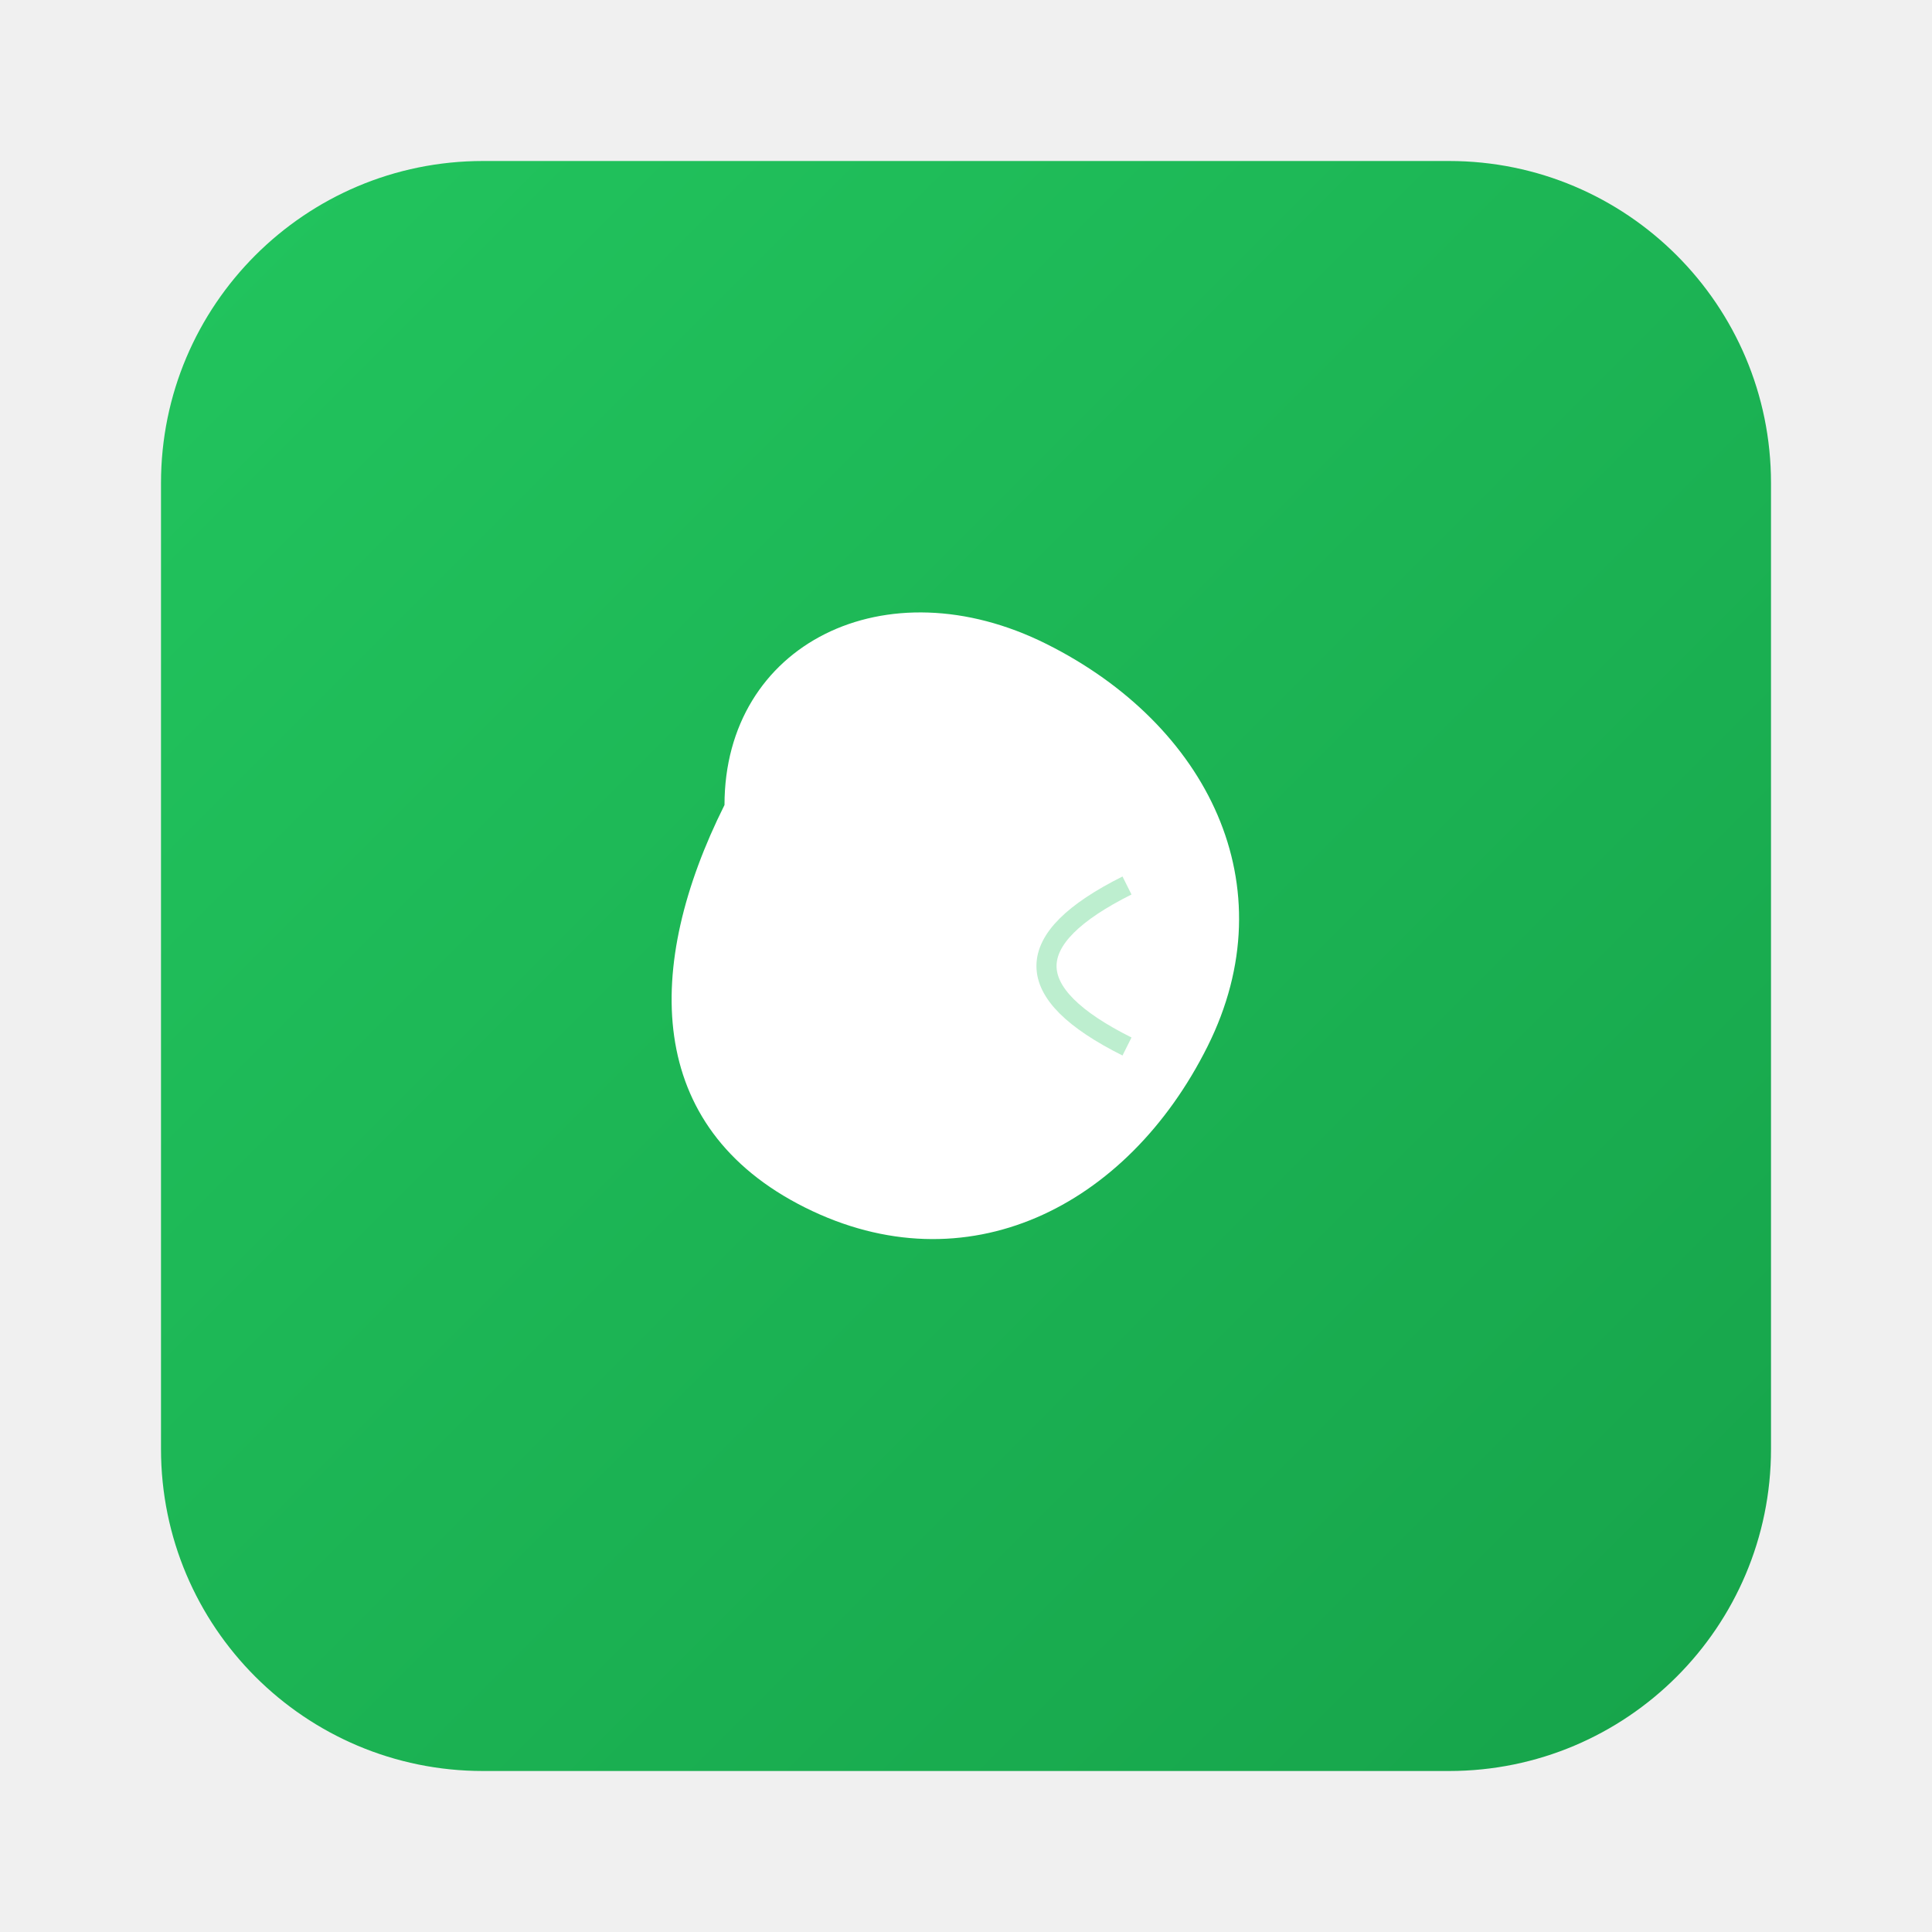
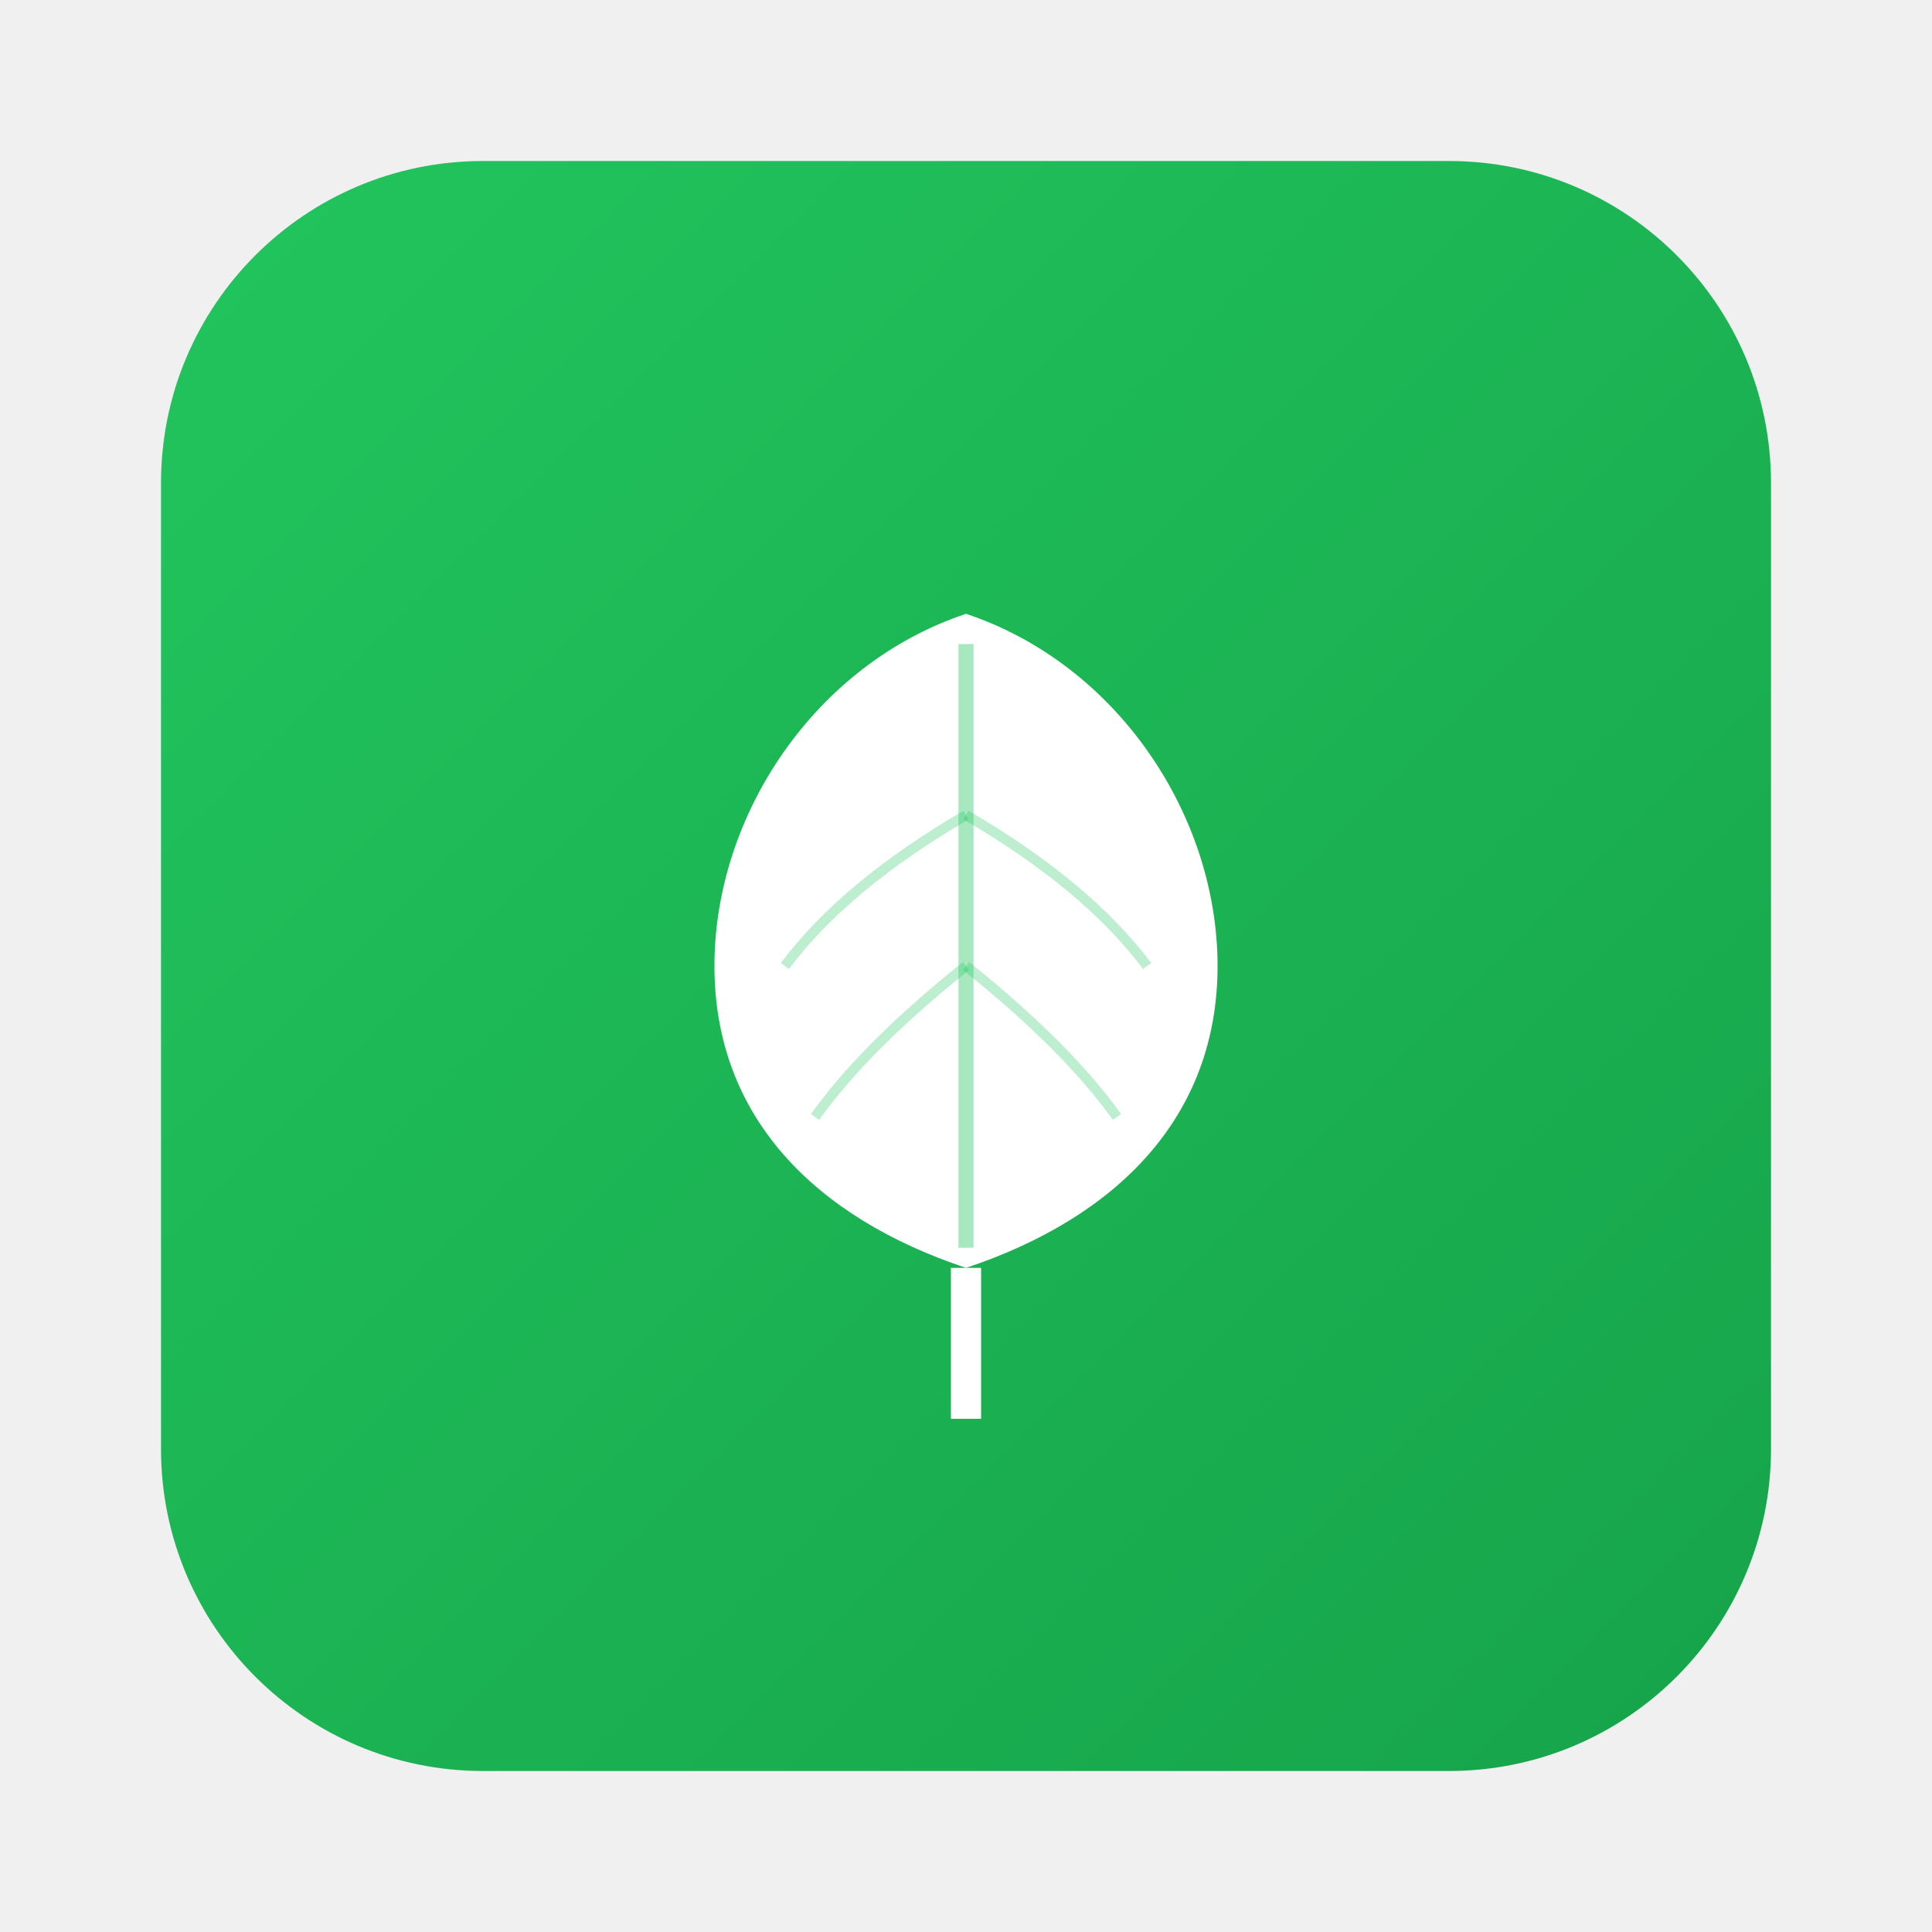
<svg xmlns="http://www.w3.org/2000/svg" width="192" height="192" viewBox="0 0 192 192">
  <defs>
    <linearGradient id="greenGradient" x1="0%" y1="0%" x2="100%" y2="100%">
      <stop offset="0%" style="stop-color:#22c55e" />
      <stop offset="100%" style="stop-color:#16a34a" />
    </linearGradient>
  </defs>
  <rect x="16" y="16" width="160" height="160" rx="32" fill="url(#greenGradient)" />
  <g transform="translate(96, 96)">
-     <path d="M-24,-16 C-24,-32 -8,-40 8,-32 C24,-24 32,-8 24,8 C16,24 0, 32 -16,24 C-32,16 -32,0 -24,-16 Z" fill="white" />
-     <path d="M16,-8 Q0,0 16,8" stroke="#22c55e" stroke-width="2" fill="none" opacity="0.3" />
+     <path d="M0,-35 C15,-30 25,-15 25,0 C25,15 15,25 0,30 C-15,25 -25,15 -25,0 C-25,-15 -15,-30 0,-35 Z" fill="white" />
+     <rect x="-1.5" y="30" width="3" height="15" fill="white" />
+     <line x1="0" y1="-32" x2="0" y2="28" stroke="#22c55e" stroke-width="1.5" opacity="0.4" />
+     <path d="M0,-15 Q-12,-8 -18,0" stroke="#22c55e" stroke-width="1" fill="none" opacity="0.3" />
+     <path d="M0,-15 Q12,-8 18,0" stroke="#22c55e" stroke-width="1" fill="none" opacity="0.3" />
+     <path d="M0,0 Q-10,8 -15,15" stroke="#22c55e" stroke-width="1" fill="none" opacity="0.3" />
+     <path d="M0,0 Q10,8 15,15" stroke="#22c55e" stroke-width="1" fill="none" opacity="0.3" />
  </g>
</svg>
